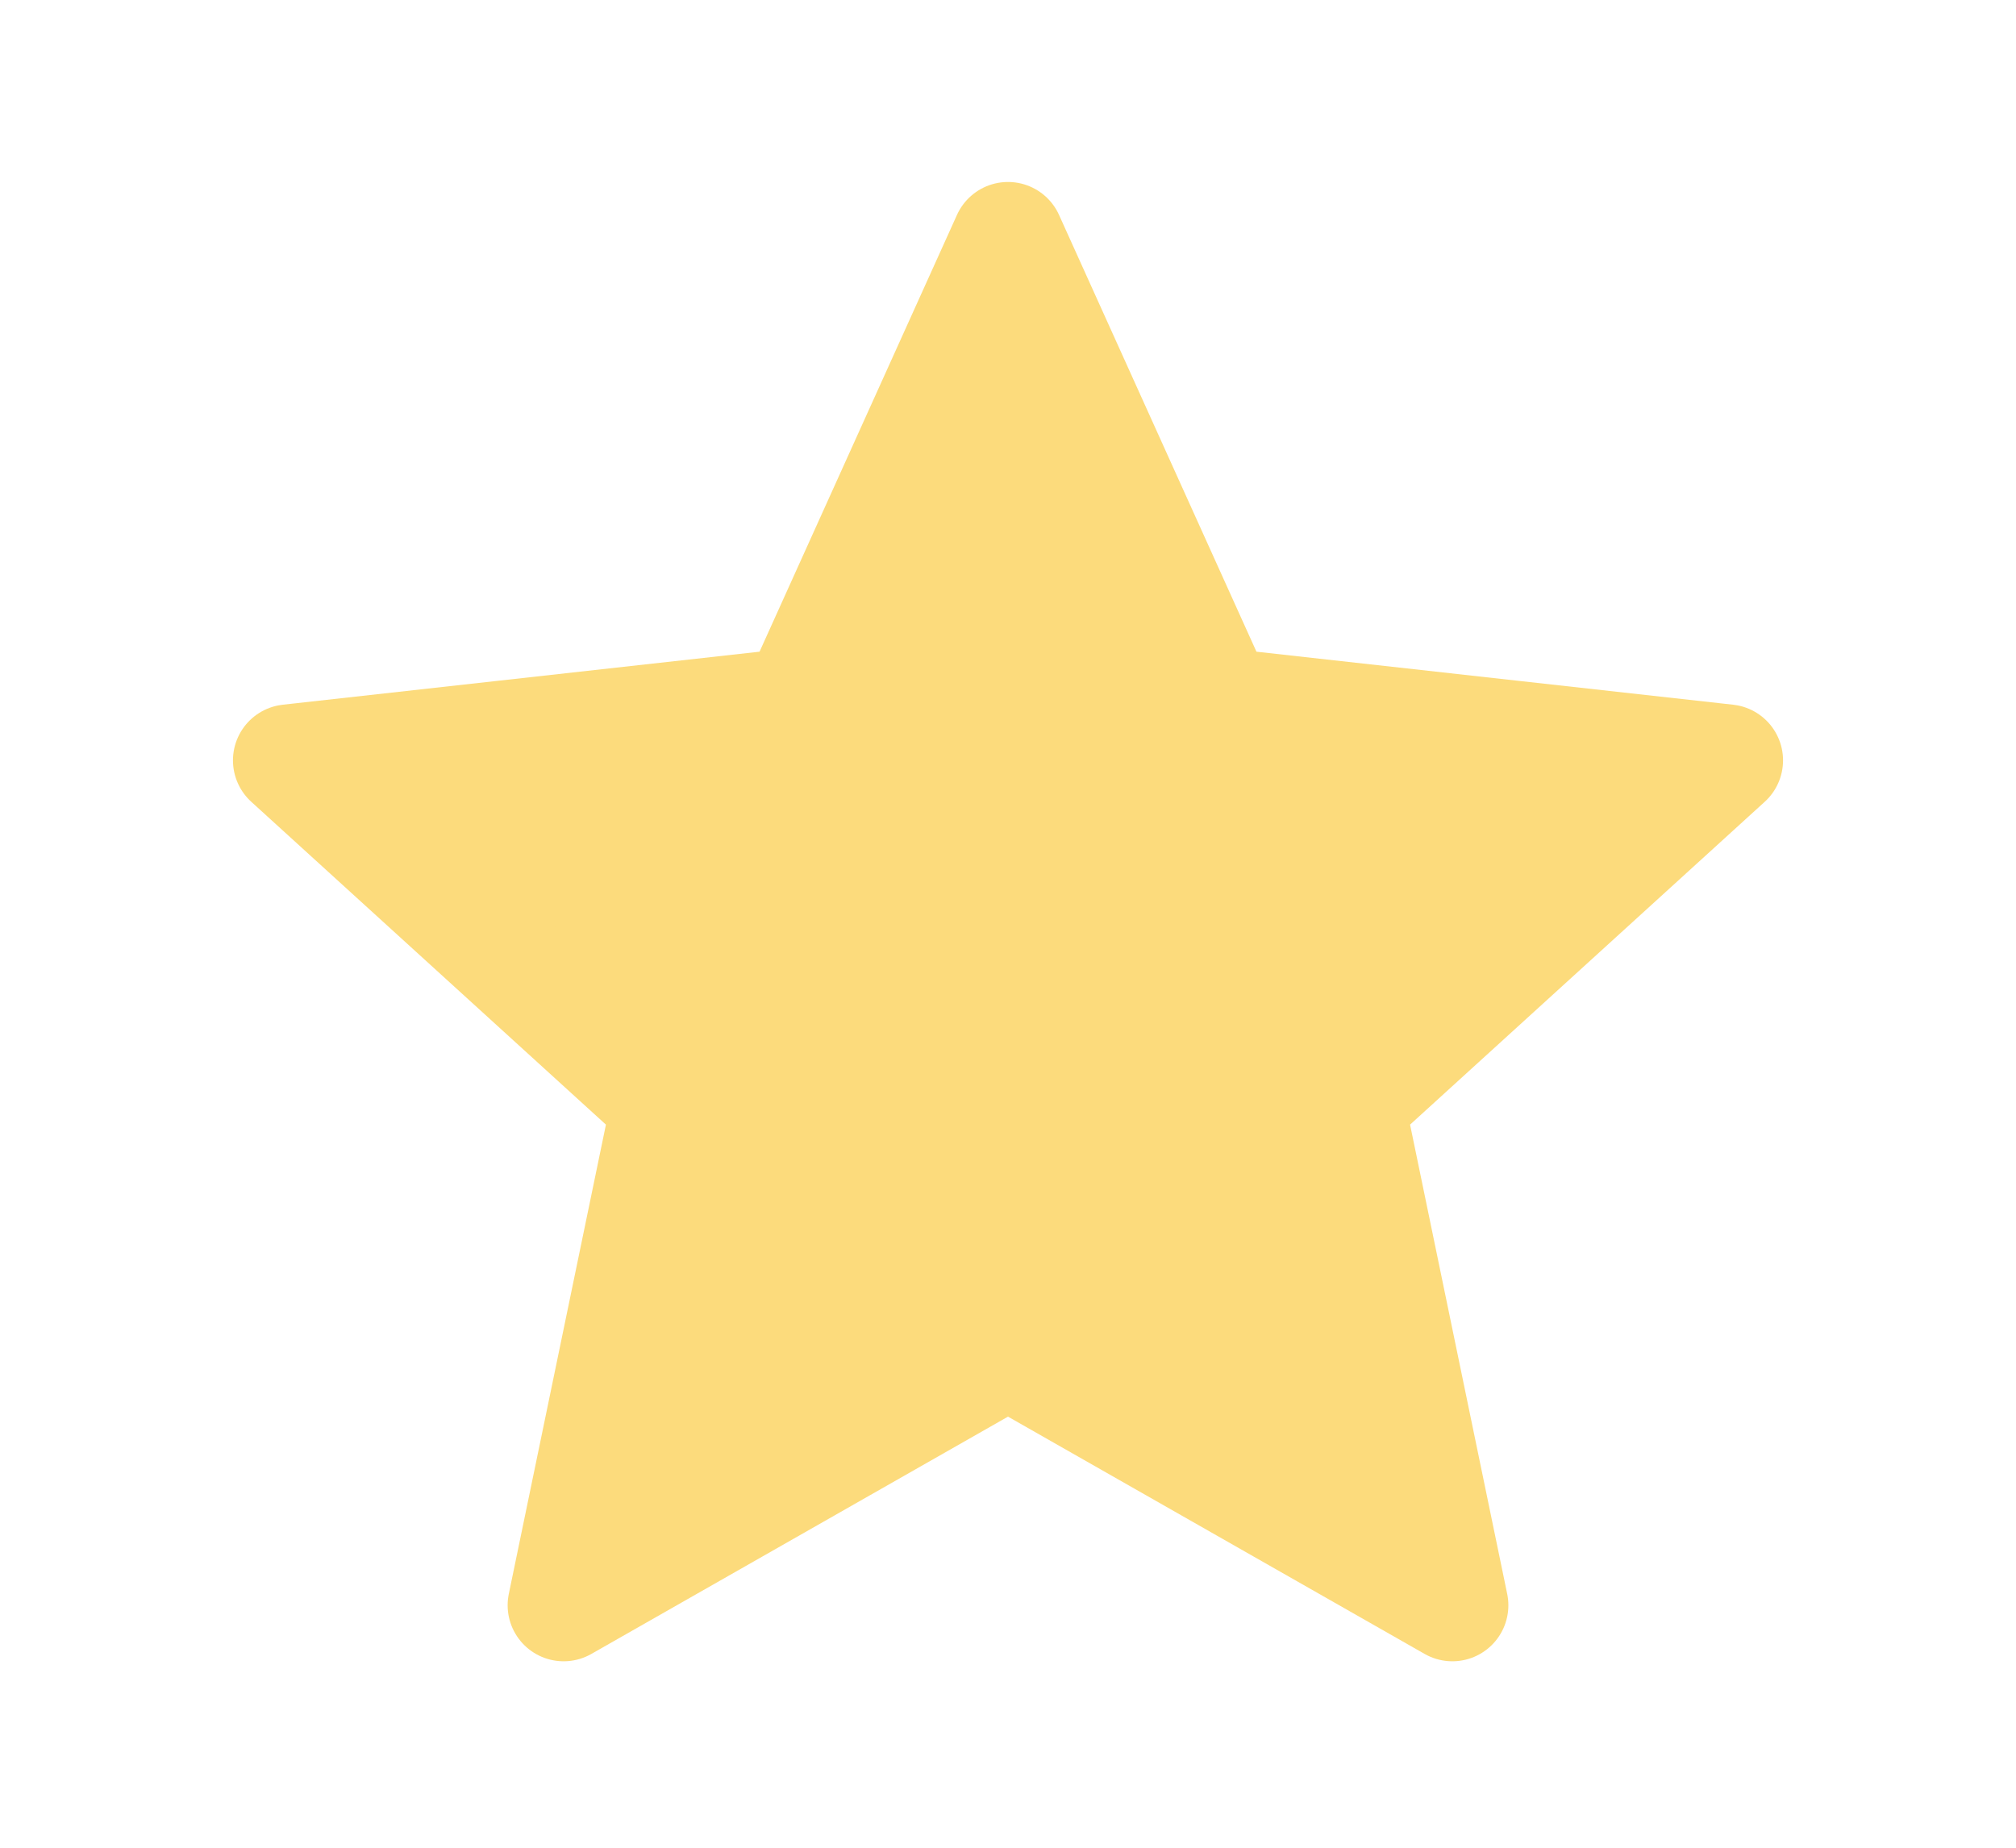
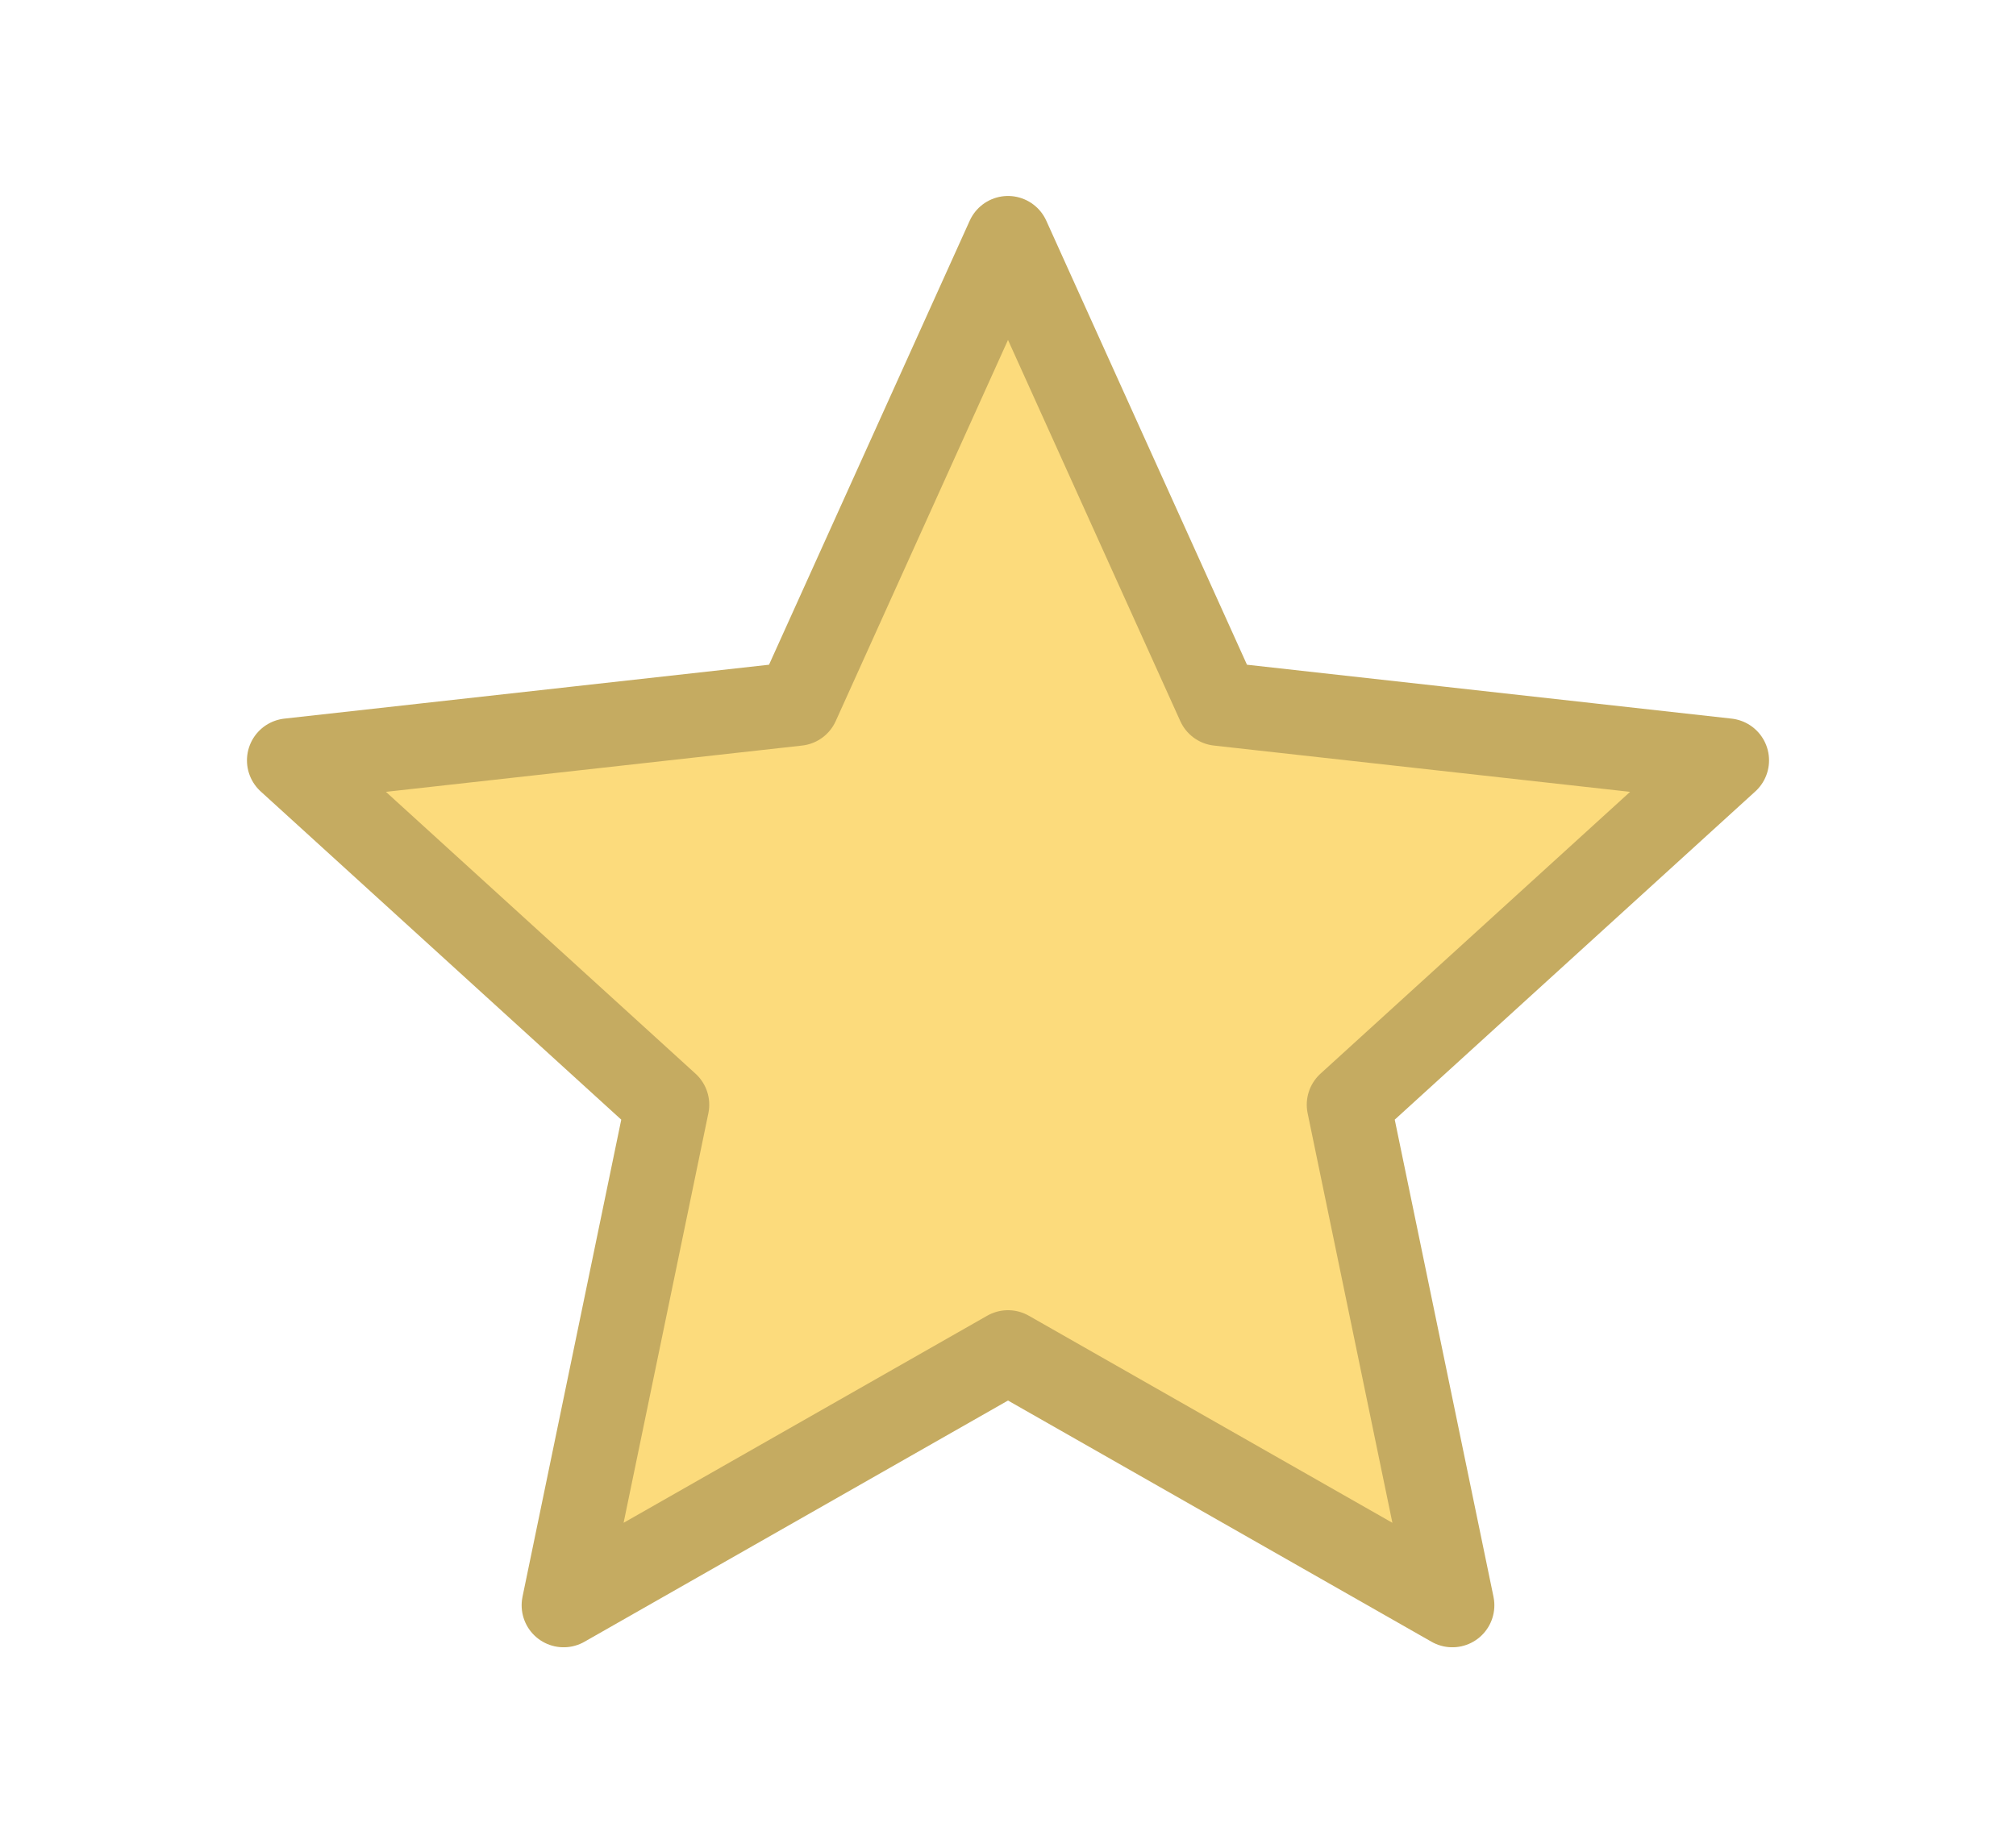
<svg xmlns="http://www.w3.org/2000/svg" viewBox="0 0 72 66" width="72" height="66">
-   <path d="M36.00 8.50 L43.52 25.14 L61.68 27.16 L48.17 39.46 L51.87 57.34 L36.00 48.30 L20.13 57.34 L23.83 39.46 L10.32 27.16 L28.48 25.14 Z" fill="#fcdb7c" stroke="#fcdb7c" stroke-width="4" stroke-linejoin="round" />
+   <path d="M36.00 8.50 L43.52 25.14 L61.68 27.16 L48.17 39.46 L51.87 57.34 L36.00 48.30 L20.13 57.34 L23.83 39.46 L10.32 27.16 L28.48 25.14 Z" fill="#fcdb7c" stroke="#c5ab61" stroke-width="3" stroke-linejoin="round" />
</svg>
